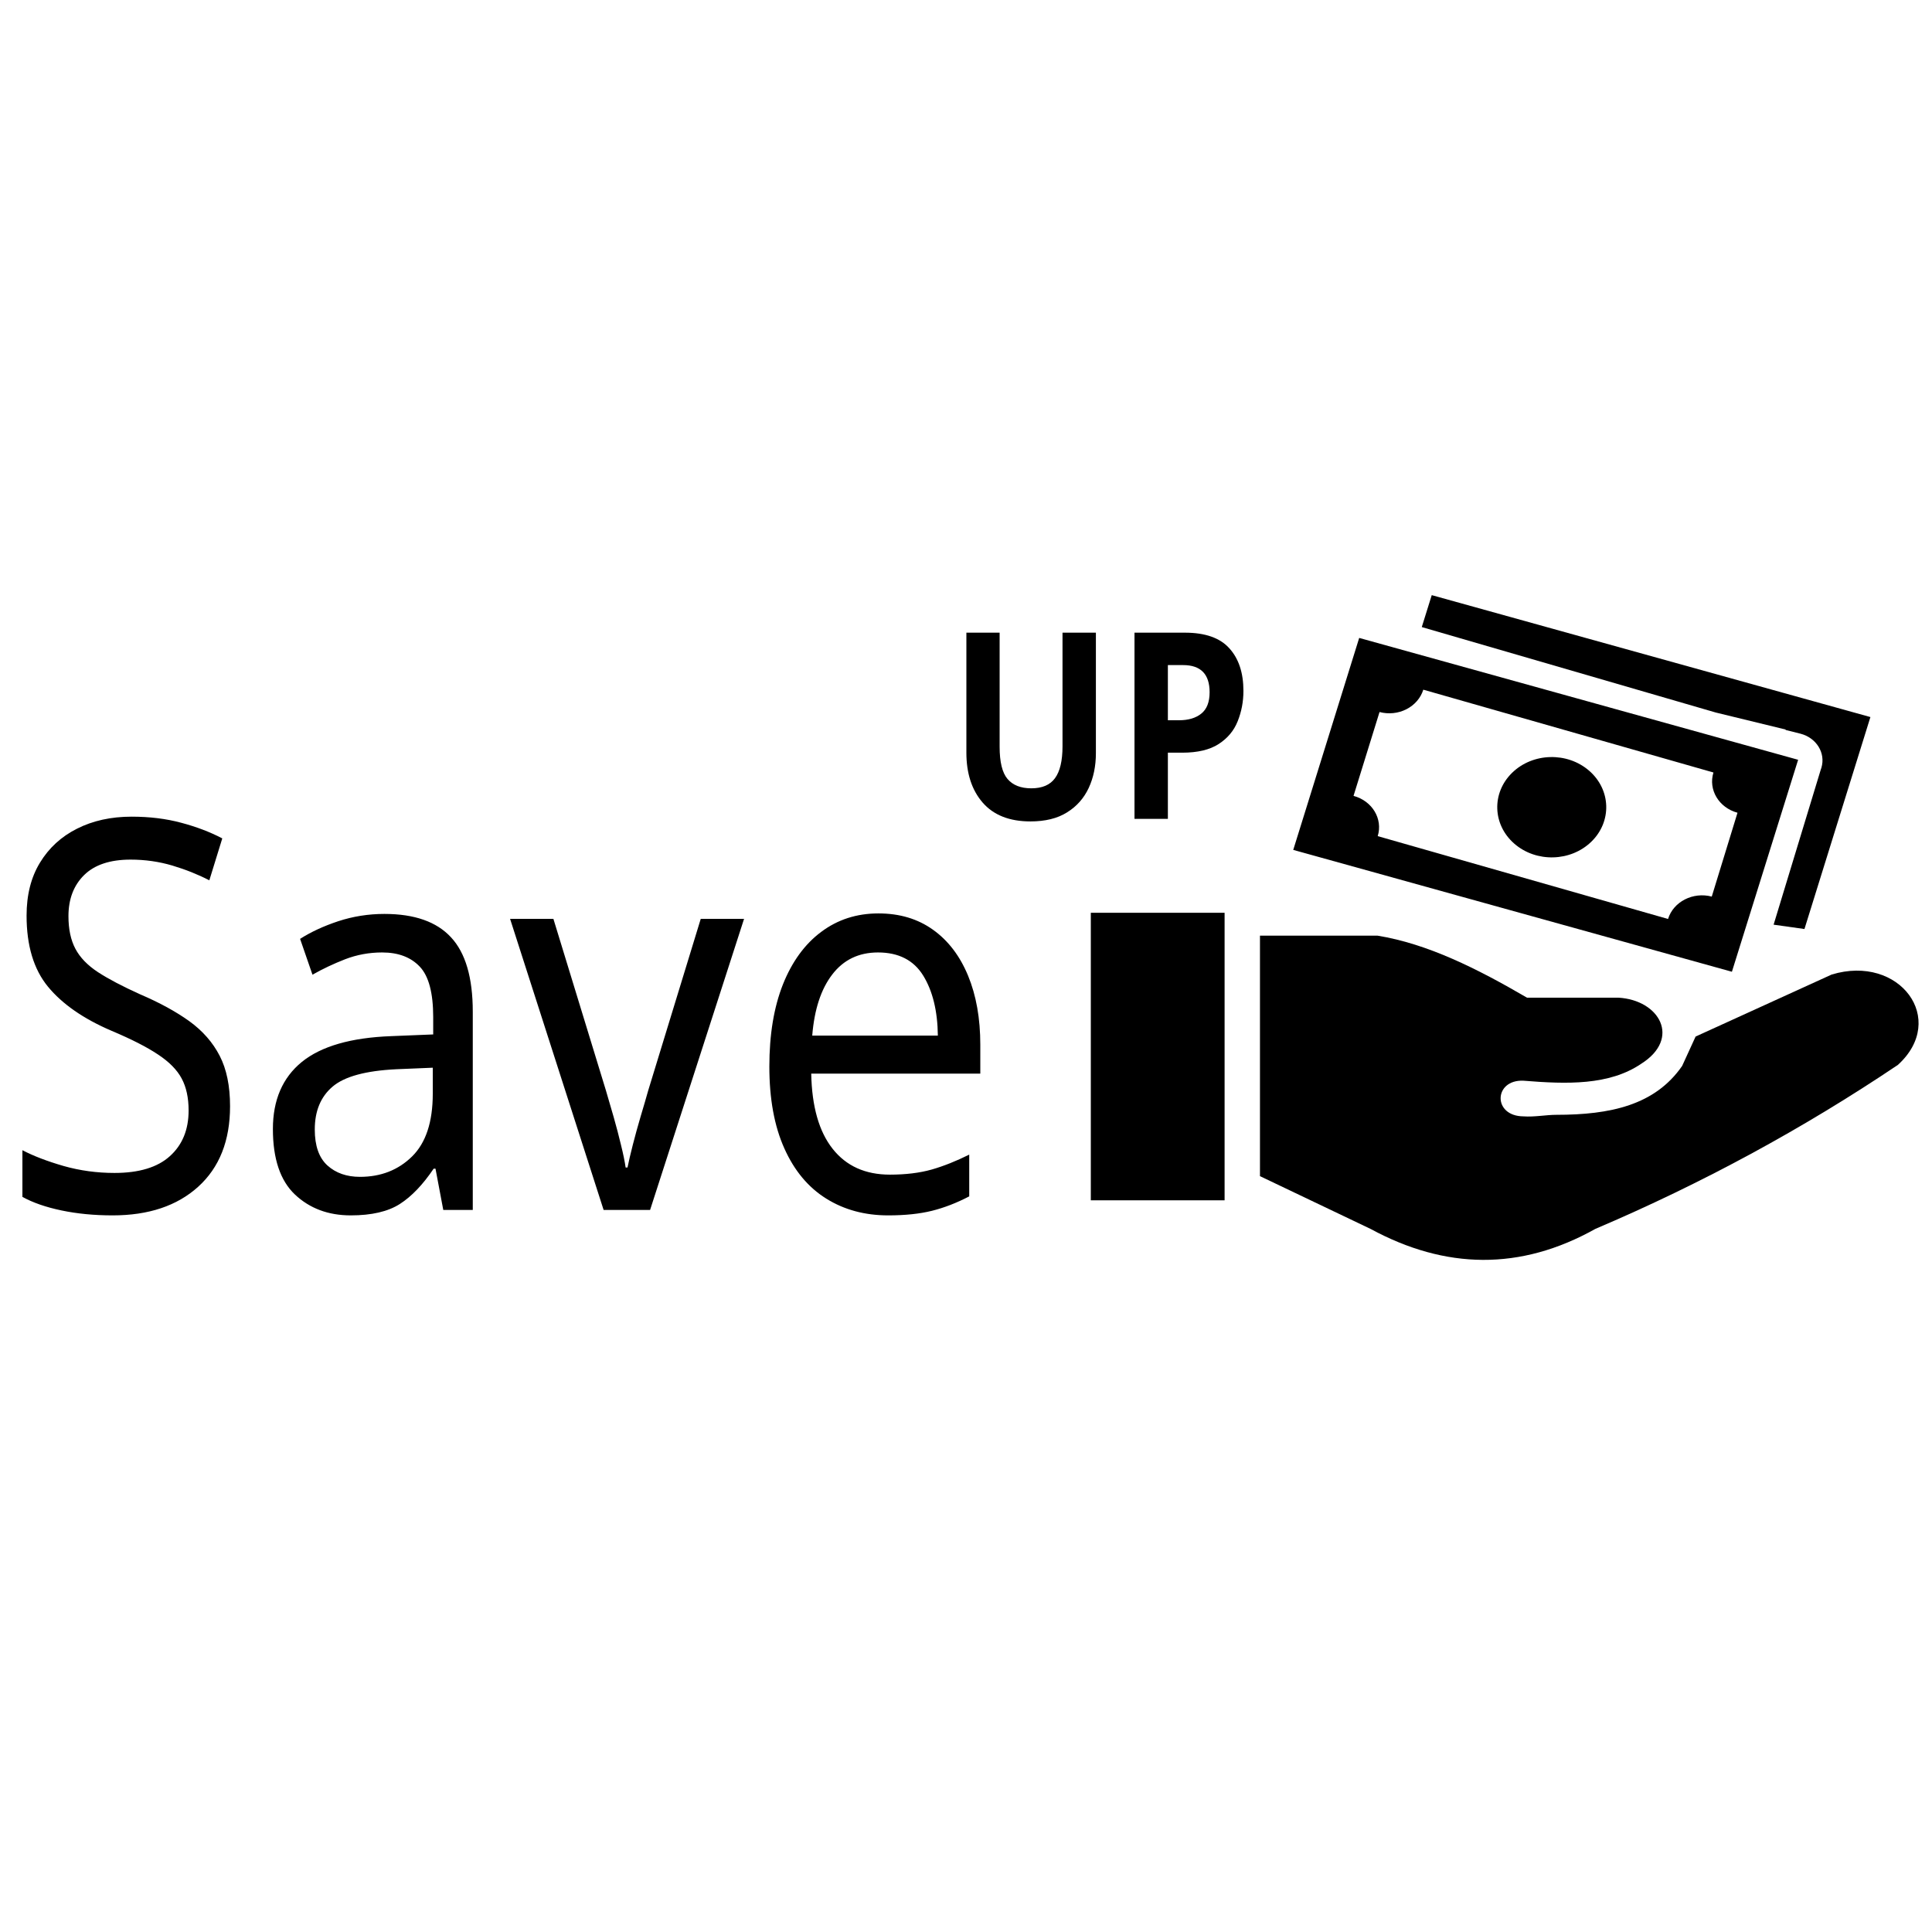
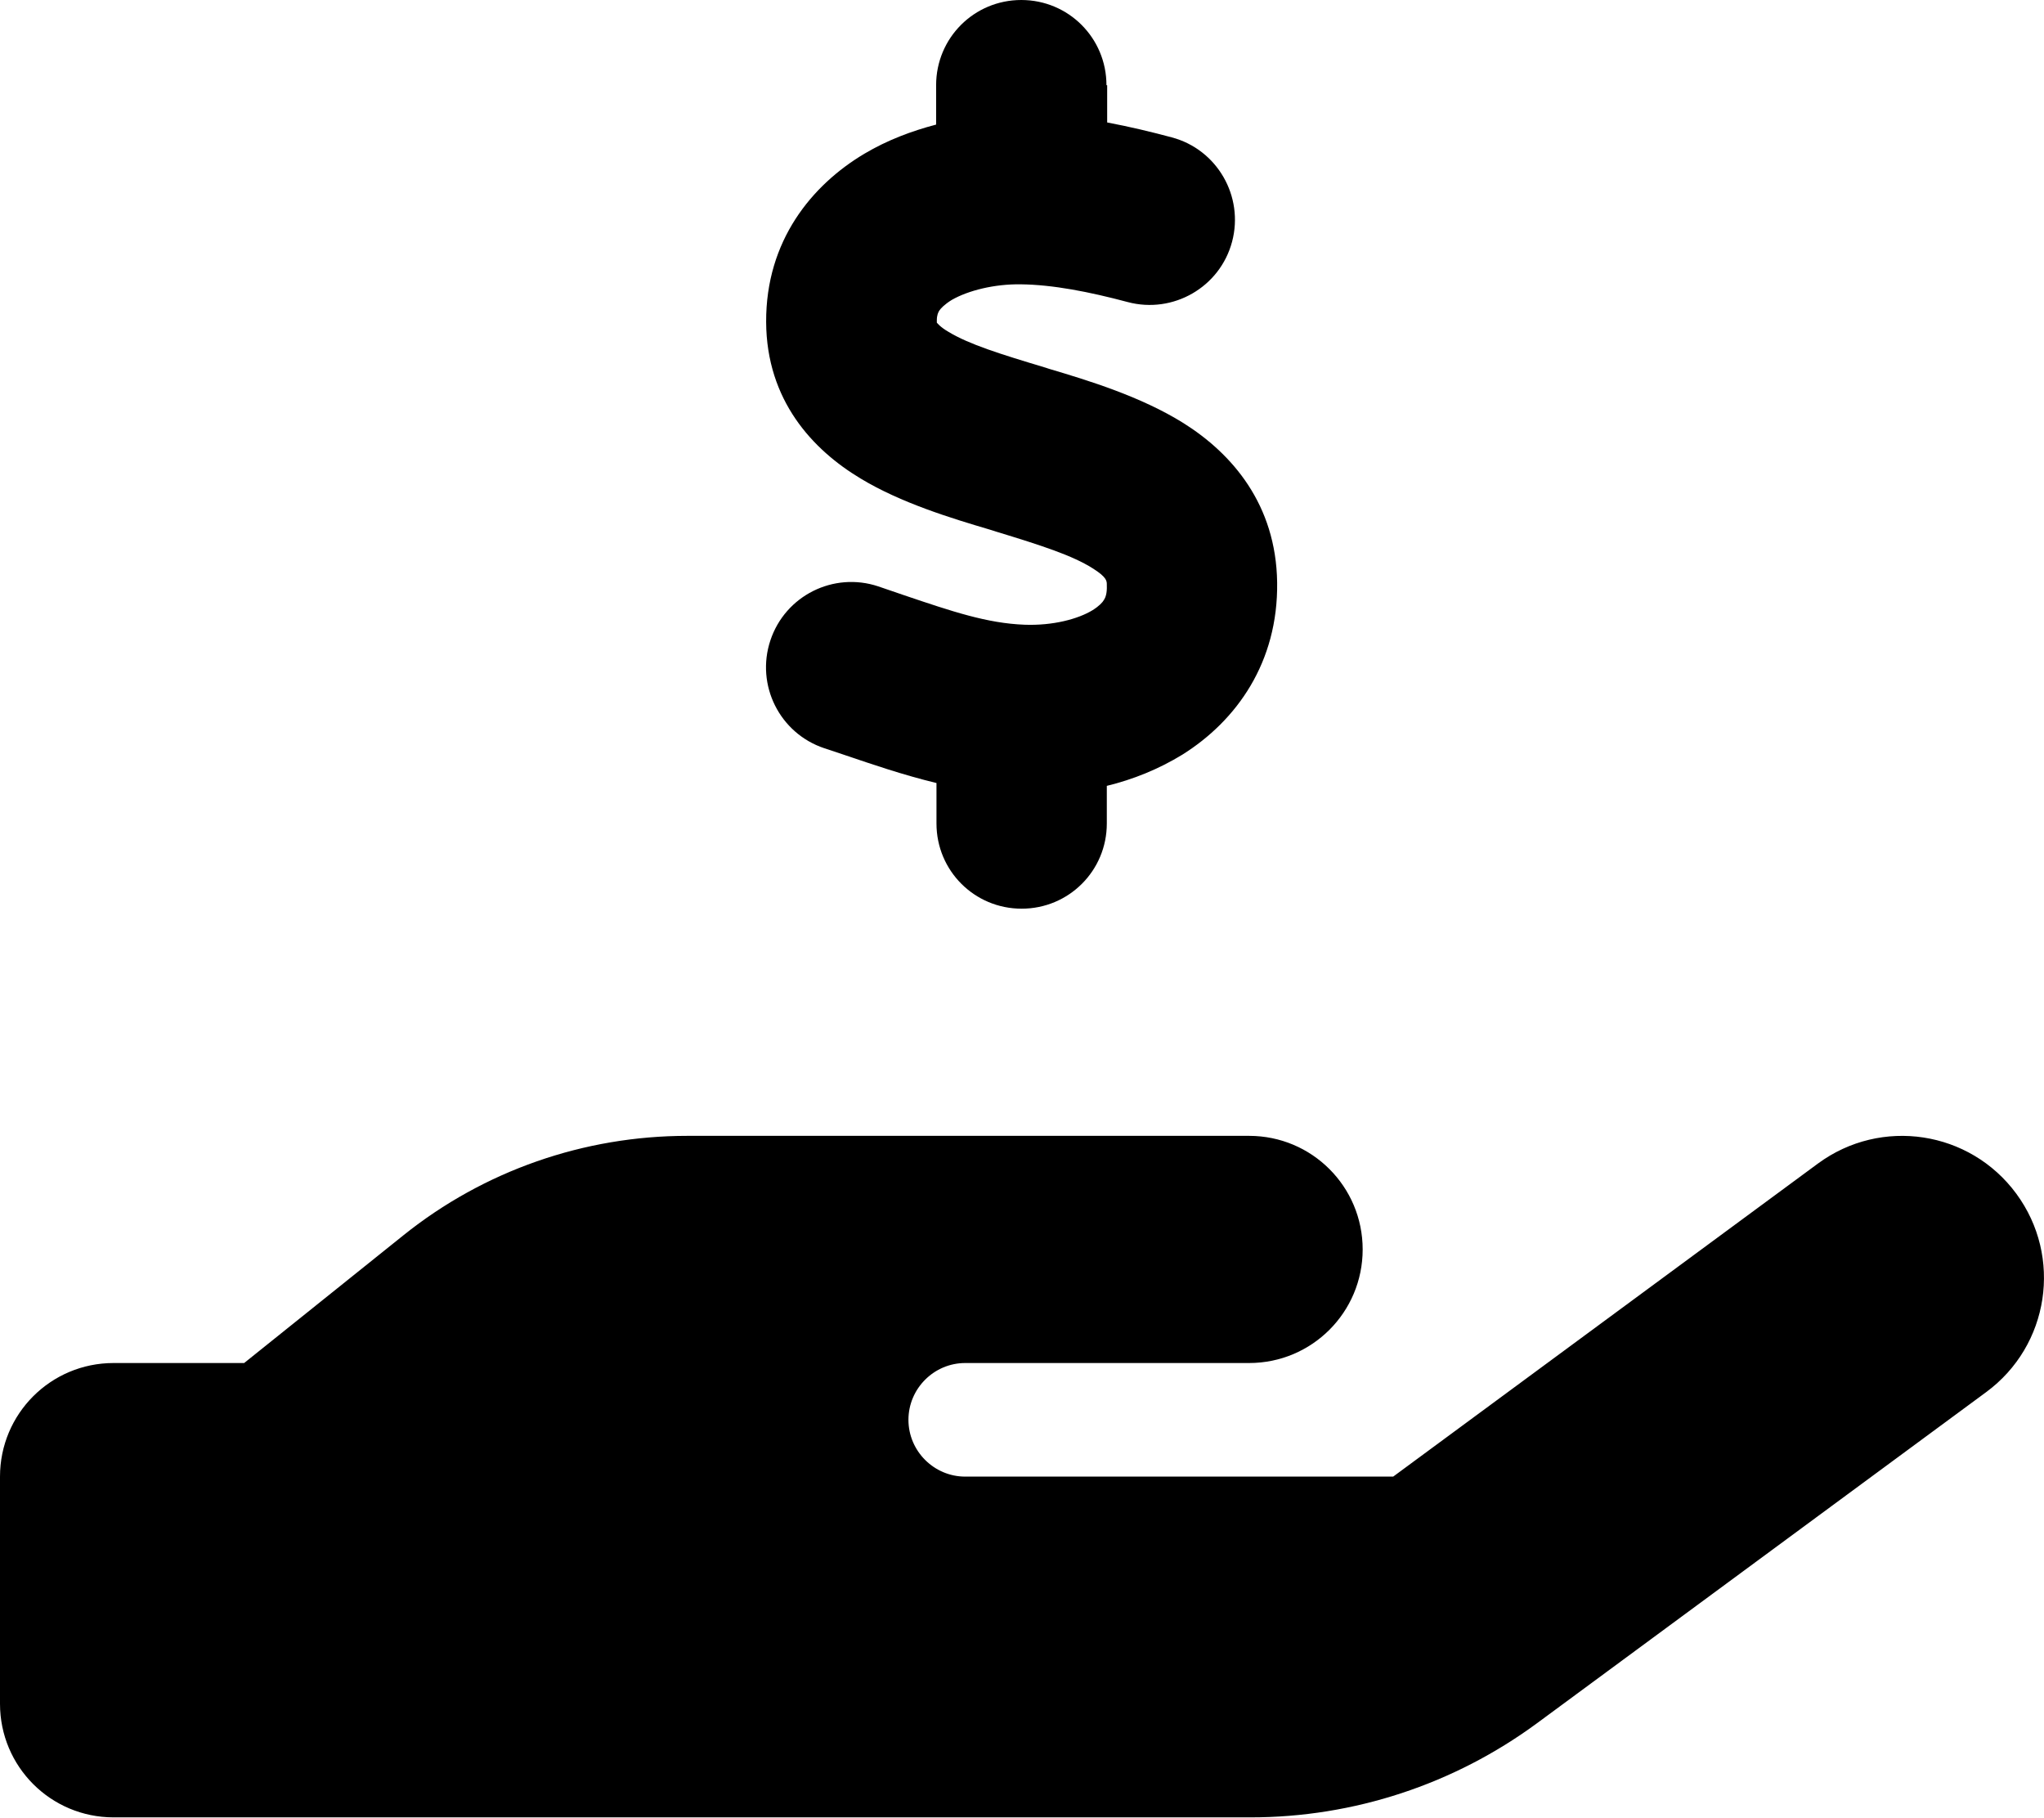
- <svg xmlns="http://www.w3.org/2000/svg" width="400" height="400">
-   <g>
-     <g stroke="null">
-       <g stroke="null">
-         <text stroke="#000" transform="matrix(1.90674 0 0 2.2491 -966.227 -310.846)" fill="#000000" x="506.628" y="249.59" id="svg_2" stroke-width="0" font-size="50" font-family="sans-serif" text-anchor="start" xml:space="preserve" font-weight="normal" font-style="normal">Save</text>
-         <text stroke="#000" transform="matrix(1.90674 0 0 2.2491 -966.227 -310.846)" fill="#000000" x="609.628" y="213.59" id="svg_1" stroke-width="0" font-size="24" font-family="sans-serif" text-anchor="start" xml:space="preserve" font-weight="bold">UP</text>
-         <g stroke="null">
-           <path stroke="null" class="cls-1" d="m260.863,243.508l0,-49.791l24.337,0c10.362,1.682 20.627,6.818 30.948,12.839l18.898,0c8.563,0.475 13.04,8.461 4.728,13.7c-6.625,4.481 -15.341,4.224 -24.351,3.492c-6.178,-0.282 -6.443,7.344 0,7.383c2.245,0.167 4.686,-0.321 6.806,-0.321c11.157,0 20.404,-1.977 26.039,-10.117l2.789,-6.086l28.172,-12.839c14.072,-4.263 24.086,9.283 13.71,18.707a367.998,338.777 0 0 1 -62.649,33.96c-15.523,8.692 -31.045,8.397 -46.526,0l-22.901,-10.926zm35.564,-120.291l90.821,25.242l-13.654,43.885l-6.388,-0.899l9.763,-32.098l0.139,-0.411a6.234,5.739 0 0 0 -4.351,-7.036l-3.068,-0.77l0,-0.09l-14.449,-3.518l-60.877,-17.693l2.064,-6.612l0,0zm-15.021,8.859l90.877,25.229l-13.71,43.885l-90.821,-25.229l13.654,-43.885zm31.645,27.938a11.283,10.387 0 1 1 0.474,14.662a11.283,10.387 0 0 1 -0.474,-14.662zm-18.396,-17.23l60.096,17.153a7.336,6.753 0 0 0 4.979,8.333l-5.328,17.359a7.322,6.741 0 0 0 -9.051,4.635l-60.11,-17.153a7.336,6.753 0 0 0 -5.007,-8.333l5.383,-17.359a7.322,6.741 0 0 0 9.065,-4.635l-0.028,0zm-68.813,46.196l27.698,0l0,59.536l-27.698,0l0,-59.536z" fill-rule="evenodd" />
-         </g>
-       </g>
-     </g>
-   </g>
+ <svg xmlns="http://www.w3.org/2000/svg" viewBox="0 0 576 512">
+   <path d="M312 24V34.5c6.4 1.2 12.6 2.7 18.2 4.2c12.8 3.4 20.4 16.6 17 29.4s-16.6 20.4-29.4 17c-10.9-2.9-21.1-4.9-30.2-5c-7.3-.1-14.7 1.7-19.4 4.4c-2.1 1.3-3.1 2.4-3.5 3c-.3 .5-.7 1.2-.7 2.8c0 .3 0 .5 0 .6c.2 .2 .9 1.2 3.3 2.6c5.8 3.5 14.4 6.2 27.4 10.1l.9 .3 0 0c11.1 3.3 25.9 7.8 37.9 15.3c13.7 8.6 26.1 22.9 26.4 44.9c.3 22.5-11.4 38.9-26.7 48.5c-6.7 4.1-13.9 7-21.3 8.8V232c0 13.3-10.7 24-24 24s-24-10.7-24-24V220.6c-9.5-2.3-18.2-5.3-25.6-7.8c-2.1-.7-4.1-1.4-6-2c-12.6-4.2-19.4-17.8-15.2-30.4s17.8-19.4 30.4-15.2c2.6 .9 5 1.7 7.3 2.5c13.6 4.6 23.4 7.9 33.9 8.3c8 .3 15.1-1.6 19.2-4.1c1.9-1.2 2.8-2.2 3.2-2.9c.4-.6 .9-1.8 .8-4.1l0-.2c0-1 0-2.1-4-4.6c-5.7-3.6-14.3-6.4-27.1-10.3l-1.9-.6c-10.8-3.2-25-7.5-36.4-14.4c-13.5-8.1-26.5-22-26.6-44.1c-.1-22.9 12.9-38.6 27.7-47.4c6.4-3.8 13.3-6.4 20.2-8.2V24c0-13.3 10.7-24 24-24s24 10.7 24 24zM568.2 336.3c13.1 17.8 9.3 42.8-8.5 55.9L433.1 485.5c-23.4 17.2-51.6 26.5-80.7 26.5H192 32c-17.7 0-32-14.3-32-32V416c0-17.7 14.3-32 32-32H68.8l44.9-36c22.7-18.2 50.9-28 80-28H272h16 64c17.7 0 32 14.3 32 32s-14.3 32-32 32H288 272c-8.8 0-16 7.2-16 16s7.2 16 16 16H392.6l119.7-88.2c17.8-13.1 42.8-9.3 55.9 8.5zM193.6 384l0 0-.9 0c.3 0 .6 0 .9 0z" />
</svg>
